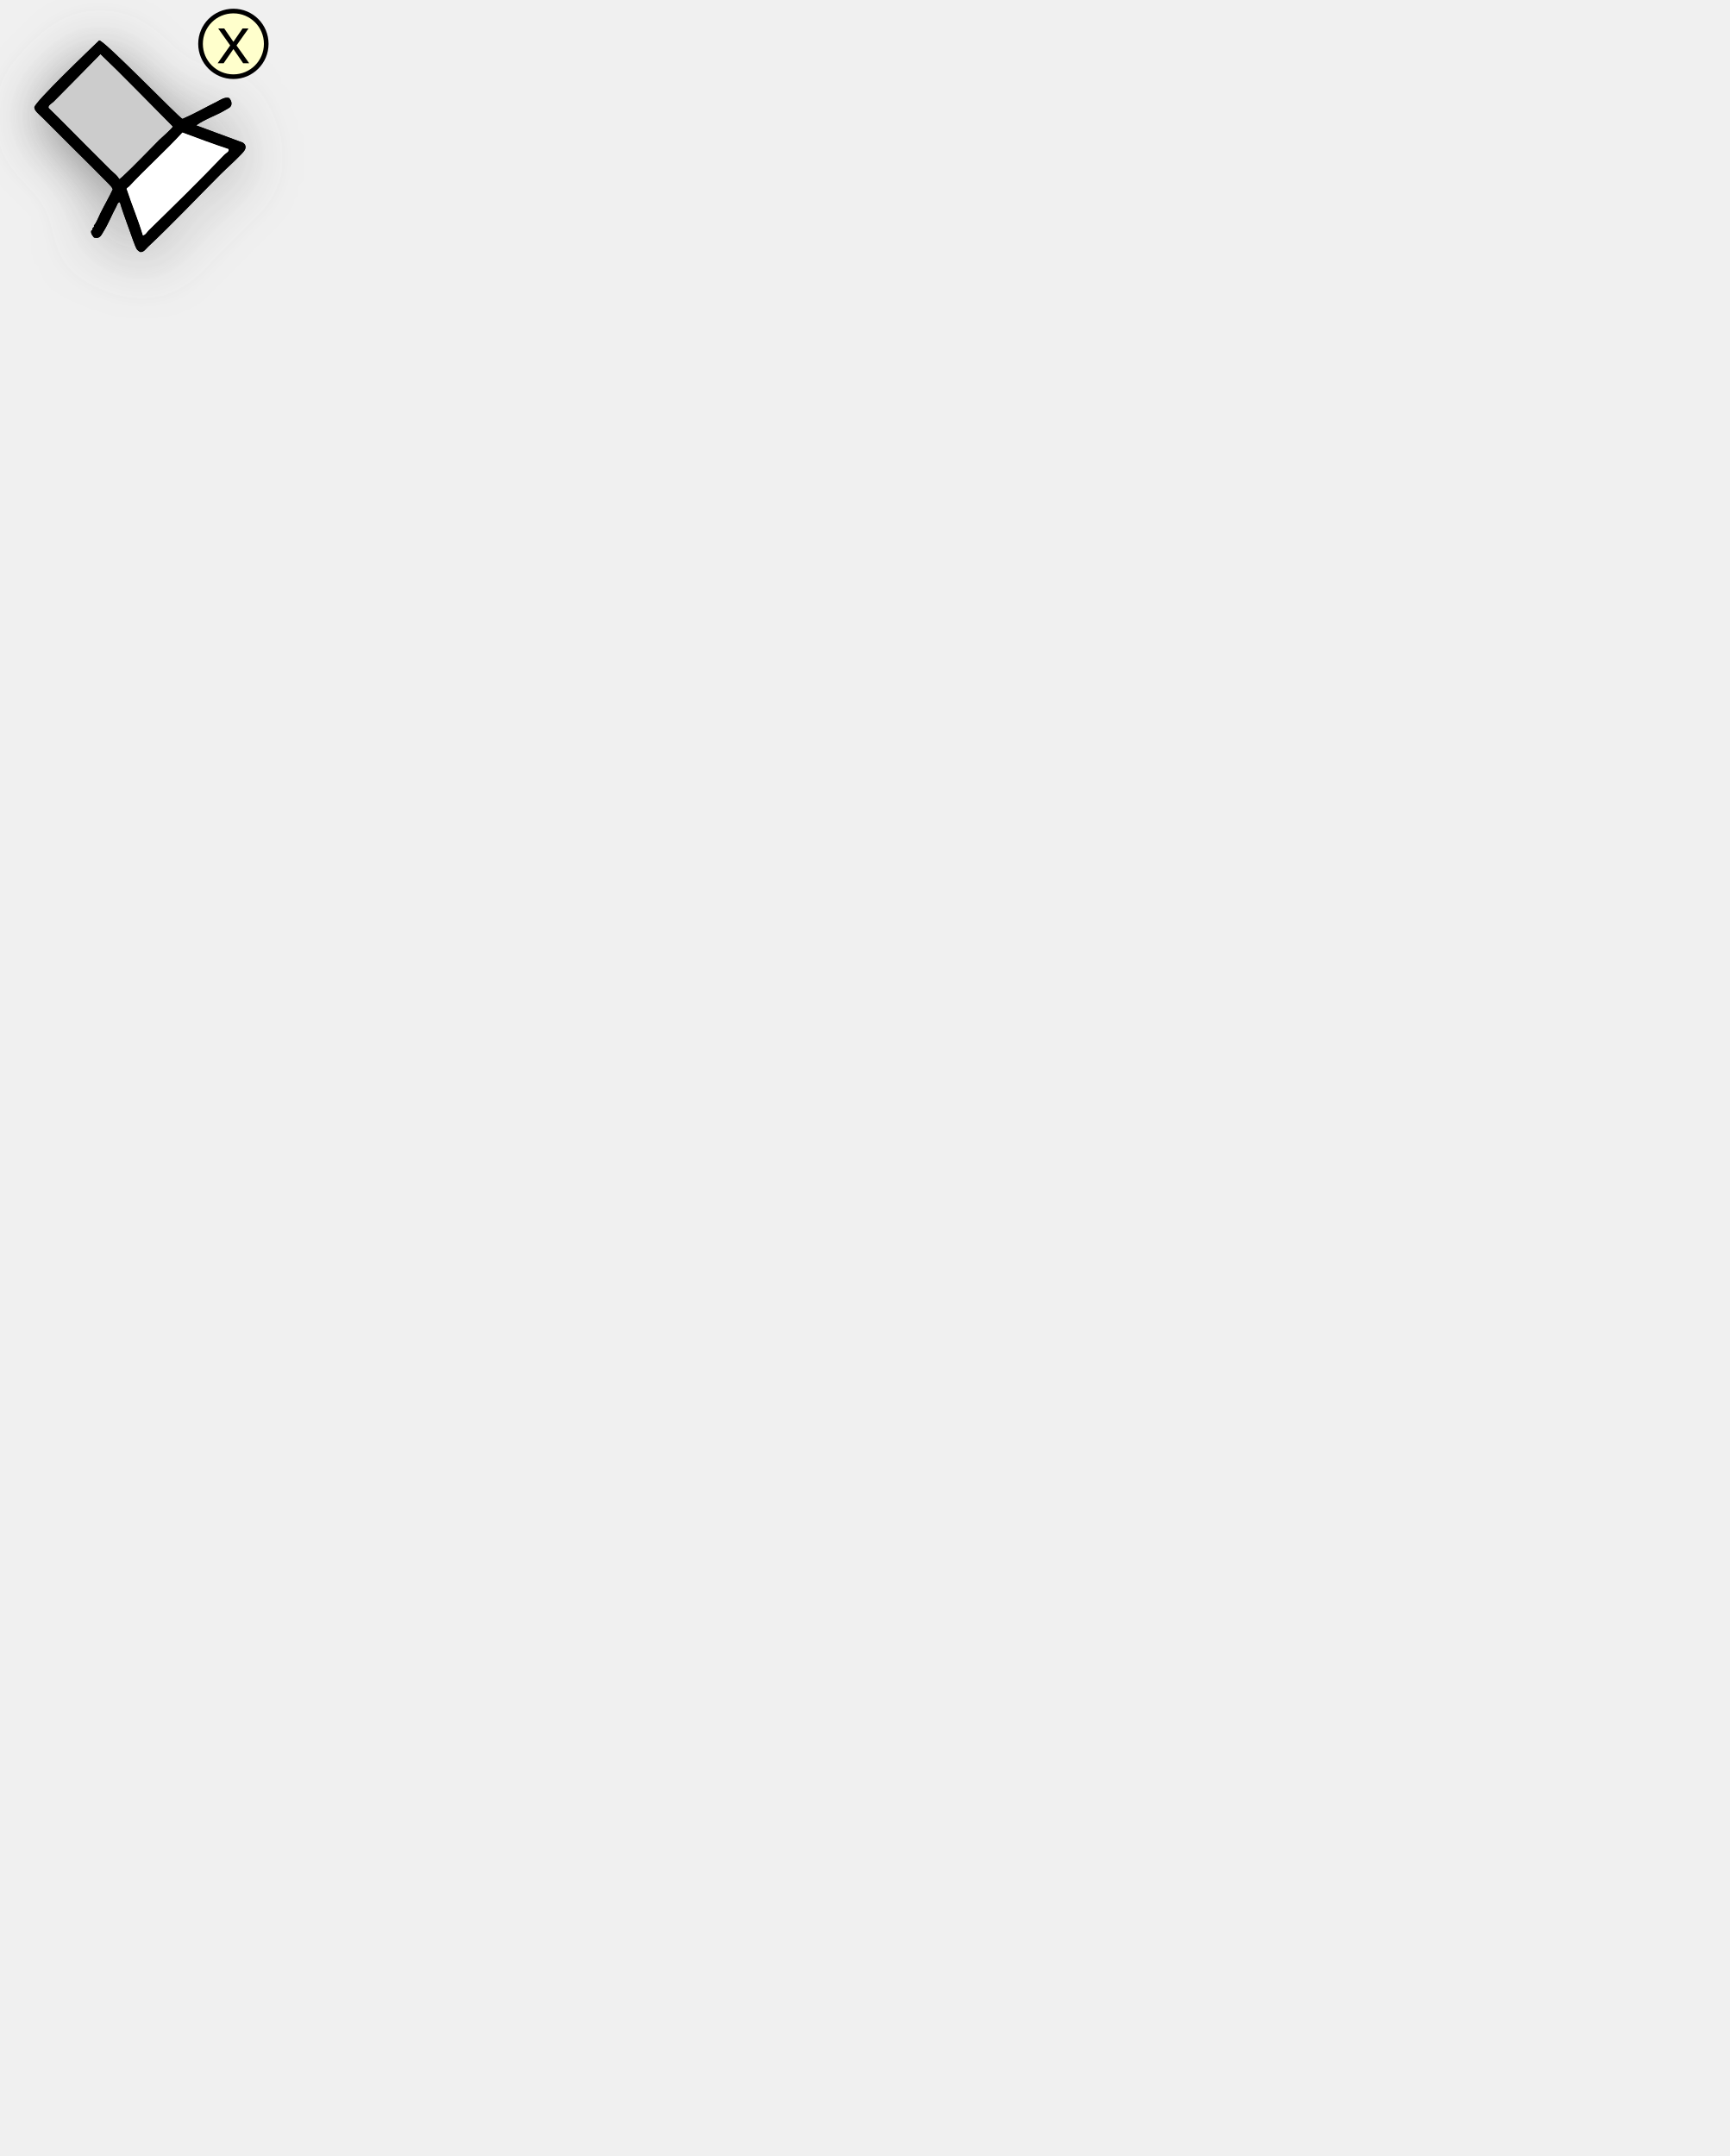
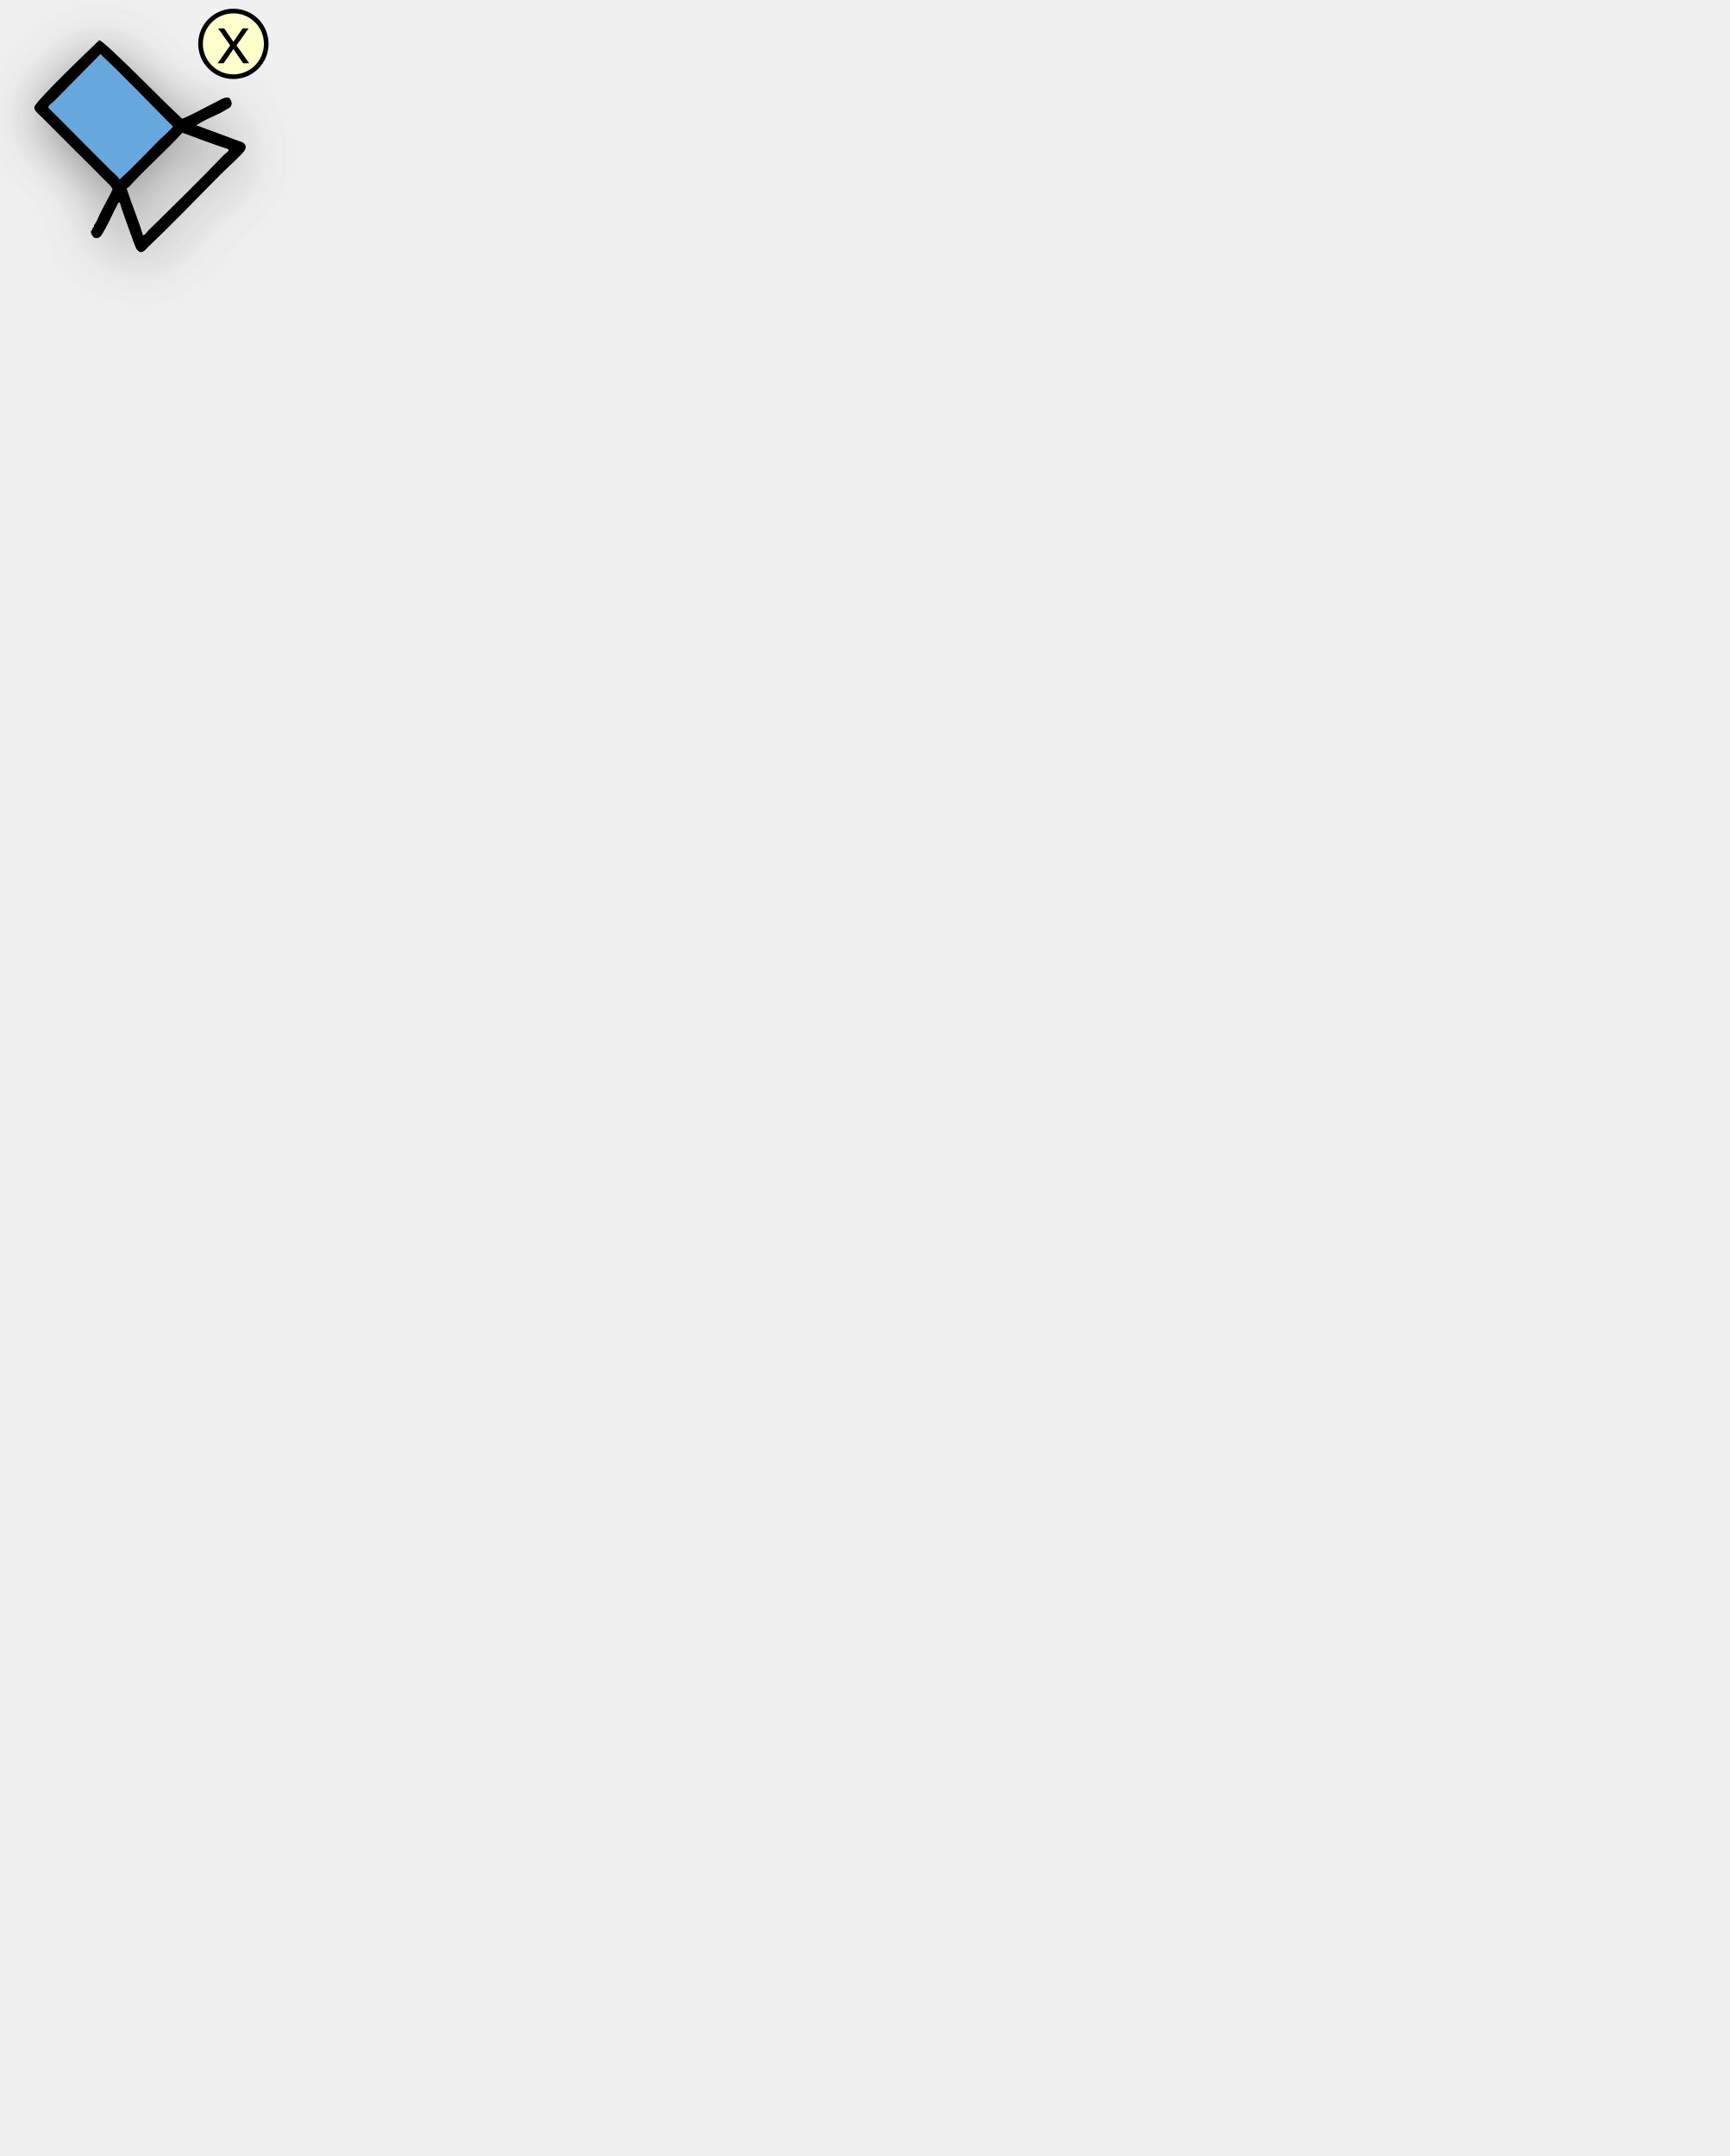
<svg xmlns="http://www.w3.org/2000/svg" id="a" data-name="Lights &amp;amp; Camera" width="372.97" height="465" viewBox="0 0 372.97 465">
  <defs>
    <style>
      .i {
        filter: url(#c);
      }

      .j, .k, .l, .m {
        stroke-width: 0px;
      }

      .j, .m {
        fill: #000;
      }

      .k {
        fill: #ccc;
      }

      .k, .l, .m {
        fill-rule: evenodd;
      }

      .l {
-         fill: #fff;
+         fill: #66a8de;
      }

      .n {
        fill: #ffc;
        stroke: #000;
        stroke-miterlimit: 10;
      }
    </style>
    <filter id="c" data-name="drop-shadow-1" filterUnits="userSpaceOnUse">
      <feOffset dx="0" dy="2" />
      <feGaussianBlur result="d" stdDeviation="6" />
      <feFlood flood-color="#666" flood-opacity=".75" />
      <feComposite in2="d" operator="in" />
      <feComposite in="SourceGraphic" />
    </filter>
  </defs>
  <g id="b" data-name="Light">
    <g id="e" data-name="Light Off" class="i">
      <path id="f" data-name="Light Body" class="m" d="M52.37,30.76c.06.03.39.3.47.47.37.78-.16,1.37-.93,2.17-1.31,1.37-3.11,2.96-4.34,4.19-5.18,5.18-10.01,10.34-15.66,15.66-.48.46-.94,1.22-1.7,1.09-.07-.01-.49-.33-.62-.47-.4-.42-1.46-3.73-1.71-4.34-.02-.06-.49-1.33-.62-1.71-.47-1.35-.92-2.52-1.4-4.19-.5-.03-.59.59-.78.93-.91,1.64-1.67,3.64-2.79,5.43-.44.7-.73,1.61-2.02,1.24-.41-.55-.67-.79-.62-1.39,0-.09.27-.24.31-.31.03-.06-.05-.27,0-.31.06-.05.29-.26.31-.31.03-.06-.05-.27,0-.31.44-.36,1.05-1.93,1.4-2.64.87-1.75,1.91-3.53,2.64-5.12-.16-.49-.61-.91-.93-1.24-2.47-2.53-4.88-4.89-7.6-7.6-1.96-1.96-4.27-4.27-6.51-6.51-.81-.81-1.86-1.58-1.86-2.33,0-1.1,12.35-12.87,13.96-14.42.59-.61,17.44,16.86,17.99,16.9,2.54-1.09,4.87-2.45,7.44-3.72.79-.39,1.65-1.06,2.64-.77.47.57.53,1.02.47,1.39-.12.67-.73.83-1.39,1.24-1.77,1.08-4.49,1.98-6.2,3.26M26.47,38.04c2.77-2.6,5.21-5.21,7.91-7.91.32-.32,2.88-2.5,2.87-2.86,0,.01-.22-.23-.23-.24-4.99-4.99-10.74-10.96-15.35-15.35-3.28,3.34-6.86,7.01-10.08,10.23-.44.44-1.31.84-1.09,1.39,2.58,2.49,5.07,5.07,7.6,7.6,1.93,1.93,3.91,3.91,5.74,5.74.64.64,1.48,1.13,1.86,2.01q.55-.4.78-.62ZM39.34,28.59c-3.6,3.94-8,7.77-11.48,11.63-.15.17-.77.36-.46.78,1.08,3.32,2.41,6.37,3.41,9.77.59-.09.84-.7,1.24-1.09,5.45-5.32,11.13-10.89,16.28-16.28.38-.4,1.2-.72.93-1.24-3.38-1.11-6.65-2.35-9.92-3.56Z" />
      <path class="k" d="M25.88,38.66c-.72-.8-1.4-1.37-2.04-2.01-1.83-1.83-3.8-3.8-5.74-5.74-2.53-2.53-5.02-5.11-7.6-7.6-.22-.55.64-.95,1.09-1.39,3.22-3.22,6.8-6.89,10.08-10.23,4.61,4.39,10.37,10.36,15.35,15.35,0,.01.26.28.27.27-.14.22-2.58,2.51-2.91,2.83-2.7,2.7-5.14,5.31-7.91,7.91-.23.21.19-.18-.6.61Z" />
    </g>
    <path id="g" data-name="Light Body" class="m" d="M52.37,30.76c.06.03.39.3.47.47.37.78-.16,1.37-.93,2.17-1.31,1.37-3.11,2.96-4.34,4.19-5.18,5.18-10.01,10.34-15.66,15.66-.48.46-.94,1.22-1.7,1.09-.07-.01-.49-.33-.62-.47-.4-.42-1.46-3.73-1.71-4.34-.02-.06-.49-1.33-.62-1.71-.47-1.35-.92-2.52-1.4-4.19-.5-.03-.59.59-.78.93-.91,1.64-1.67,3.64-2.79,5.43-.44.7-.73,1.61-2.02,1.24-.41-.55-.67-.79-.62-1.39,0-.09.27-.24.31-.31.03-.06-.05-.27,0-.31.06-.05.29-.26.31-.31.03-.06-.05-.27,0-.31.44-.36,1.05-1.93,1.4-2.64.87-1.75,1.91-3.53,2.64-5.12-.16-.49-.61-.91-.93-1.24-2.47-2.53-4.88-4.89-7.6-7.6-1.96-1.96-4.27-4.27-6.51-6.51-.81-.81-1.86-1.58-1.86-2.33,0-1.1,12.35-12.87,13.96-14.42.59-.61,17.44,16.86,17.99,16.9,2.54-1.09,4.87-2.45,7.44-3.72.79-.39,1.65-1.06,2.64-.77.47.57.53,1.02.47,1.39-.12.67-.73.83-1.39,1.24-1.77,1.08-4.49,1.98-6.2,3.26M26.47,38.04c2.77-2.6,5.21-5.21,7.91-7.91.32-.32,2.88-2.5,2.87-2.86,0,.01-.22-.23-.23-.24-4.99-4.99-10.74-10.96-15.35-15.35-3.28,3.34-6.86,7.01-10.08,10.23-.44.44-1.31.84-1.09,1.39,2.58,2.49,5.07,5.07,7.6,7.6,1.93,1.93,3.91,3.91,5.74,5.74.64.64,1.48,1.13,1.86,2.01q.55-.4.78-.62ZM39.34,28.59c-3.6,3.94-8,7.77-11.48,11.63-.15.17-.77.36-.46.78,1.08,3.32,2.41,6.37,3.41,9.77.59-.09.84-.7,1.24-1.09,5.45-5.32,11.13-10.89,16.28-16.28.38-.4,1.2-.72.93-1.24-3.38-1.11-6.65-2.35-9.92-3.56Z" />
-     <path class="l" d="M49.27,32.15c.27.52-.55.84-.93,1.24-5.15,5.39-10.83,10.96-16.28,16.28-.4.39-.65.99-1.24,1.09-1-3.4-2.33-6.45-3.41-9.77-.31-.41.18-.47.46-.78,3.55-3.79,7.88-7.69,11.48-11.63,3.28,1.22,6.54,2.45,9.92,3.56Z" />
+     <path class="l" d="M25.88,38.66c-.72-.8-1.4-1.37-2.04-2.01-1.83-1.83-3.8-3.8-5.74-5.74-2.53-2.53-5.02-5.11-7.6-7.6-.22-.55.64-.95,1.09-1.39,3.22-3.22,6.8-6.89,10.08-10.23,4.61,4.39,10.37,10.36,15.35,15.35,0,.01.26.28.27.27-.14.22-2.58,2.51-2.91,2.83-2.7,2.7-5.14,5.31-7.91,7.91-.23.21.19-.18-.6.61Z" />
    <g>
      <path class="n" d="M43.25,9.46c0-3.91,3.17-7.08,7.09-7.08s7.08,3.17,7.08,7.08-3.17,7.08-7.08,7.08-7.09-3.17-7.09-7.08Z" />
      <path id="h" data-name="cls" class="j" d="M49.65,9.8l-2.59-3.66h1.3l1.98,2.88,1.97-2.88h1.29l-2.59,3.66,2.73,3.84h-1.3l-2.1-3.06-2.11,3.06h-1.29l2.71-3.84Z" />
    </g>
  </g>
</svg>
